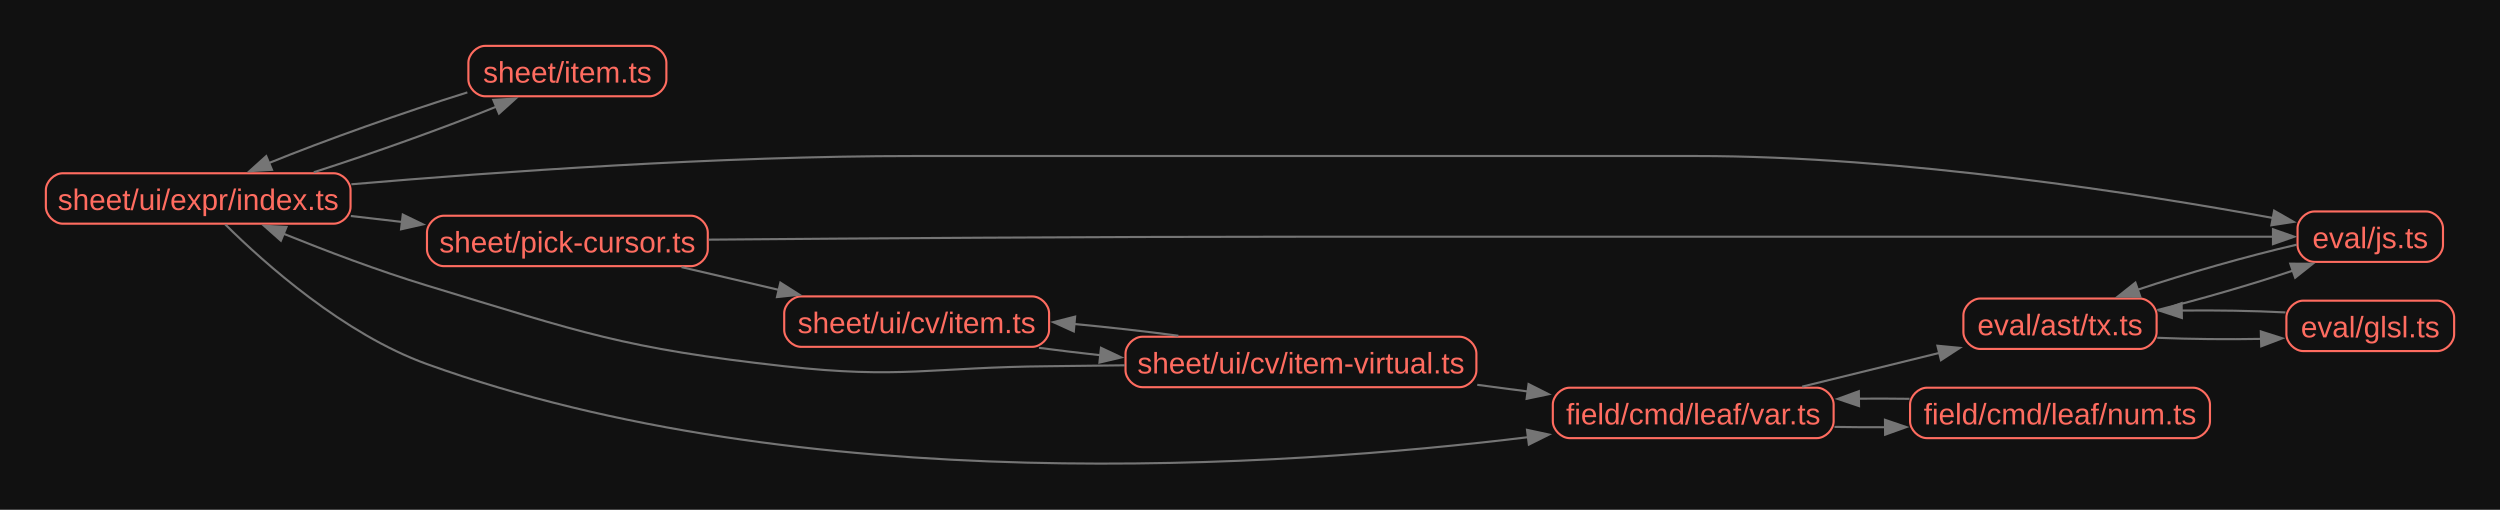
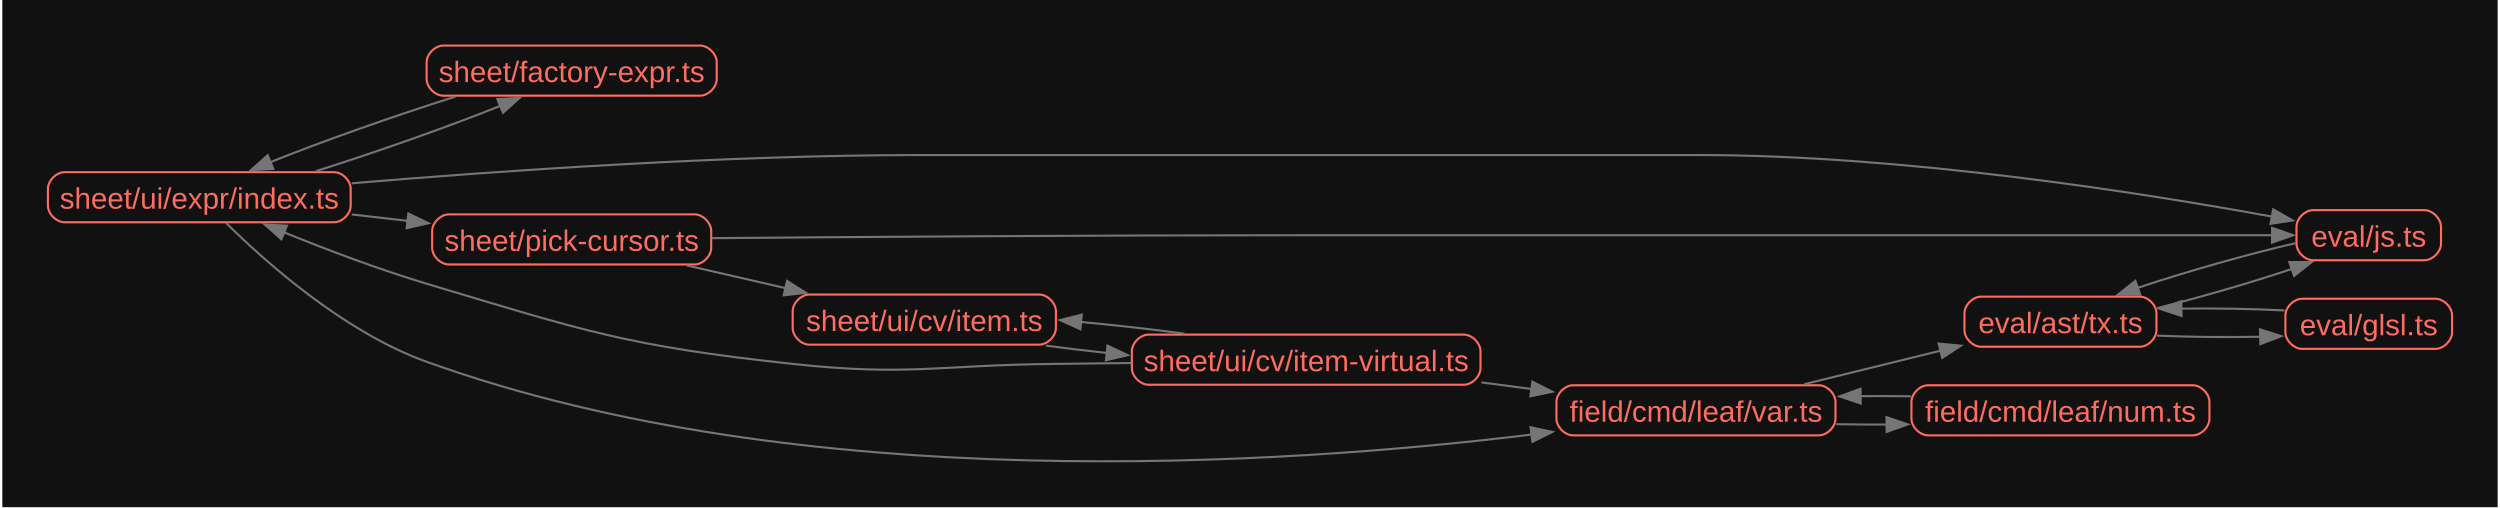
- <svg xmlns="http://www.w3.org/2000/svg" width="1177pt" height="240pt" viewBox="0.00 0.00 1177.45 240.09">
-   <g id="graph0" class="graph" transform="scale(1 1) rotate(0) translate(21.6 218.49)">
-     <polygon fill="#111111" stroke="none" points="-21.6,21.6 -21.6,-218.49 1155.85,-218.49 1155.85,21.6 -21.6,21.6" />
+ <svg xmlns="http://www.w3.org/2000/svg" width="1183pt" height="240pt" viewBox="0.00 0.00 1182.70 240.39">
+   <g id="graph0" class="graph" transform="scale(1 1) rotate(0) translate(21.6 218.79)">
+     <polygon fill="#111111" stroke="none" points="-21.6,21.6 -21.6,-218.79 1161.1,-218.79 1161.1,21.6 -21.6,21.6" />
    <g id="node1" class="node">
-       <path fill="none" stroke="#ff6c60" d="M986.21,-77.89C986.21,-77.89 911.04,-77.89 911.04,-77.89 907.08,-77.89 903.12,-73.93 903.12,-69.97 903.12,-69.97 903.12,-62.05 903.12,-62.05 903.12,-58.1 907.08,-54.14 911.04,-54.14 911.04,-54.14 986.21,-54.14 986.21,-54.14 990.17,-54.14 994.12,-58.1 994.12,-62.05 994.12,-62.05 994.12,-69.97 994.12,-69.97 994.12,-73.93 990.17,-77.89 986.21,-77.89" />
-       <text text-anchor="middle" x="948.62" y="-60.59" font-family="Arial" font-size="14.00" fill="#ff6c60">eval/ast/tx.ts</text>
+       <path fill="none" stroke="#ff6c60" d="M991.46,-78.19C991.46,-78.19 916.29,-78.19 916.29,-78.19 912.33,-78.19 908.38,-74.23 908.38,-70.27 908.38,-70.27 908.38,-62.35 908.38,-62.35 908.38,-58.4 912.33,-54.44 916.29,-54.44 916.29,-54.44 991.46,-54.44 991.46,-54.44 995.42,-54.44 999.38,-58.4 999.38,-62.35 999.38,-62.35 999.38,-70.27 999.38,-70.27 999.38,-74.23 995.42,-78.19 991.46,-78.19" />
+       <text text-anchor="middle" x="953.88" y="-60.89" font-family="Arial" font-size="14.00" fill="#ff6c60">eval/ast/tx.ts</text>
    </g>
    <g id="node2" class="node">
-       <path fill="none" stroke="#ff6c60" d="M1126.33,-76.89C1126.33,-76.89 1063.17,-76.89 1063.17,-76.89 1059.21,-76.89 1055.25,-72.93 1055.25,-68.97 1055.25,-68.97 1055.25,-61.05 1055.25,-61.05 1055.25,-57.1 1059.21,-53.14 1063.17,-53.14 1063.17,-53.14 1126.33,-53.14 1126.33,-53.14 1130.29,-53.14 1134.25,-57.1 1134.25,-61.05 1134.25,-61.05 1134.25,-68.97 1134.25,-68.97 1134.25,-72.93 1130.29,-76.89 1126.33,-76.89" />
-       <text text-anchor="middle" x="1094.75" y="-59.59" font-family="Arial" font-size="14.00" fill="#ff6c60">eval/glsl.ts</text>
+       <path fill="none" stroke="#ff6c60" d="M1131.58,-77.19C1131.58,-77.19 1068.42,-77.19 1068.42,-77.19 1064.46,-77.19 1060.5,-73.23 1060.5,-69.27 1060.5,-69.27 1060.5,-61.35 1060.5,-61.35 1060.5,-57.4 1064.46,-53.44 1068.42,-53.44 1068.42,-53.44 1131.58,-53.44 1131.58,-53.44 1135.54,-53.44 1139.5,-57.4 1139.5,-61.35 1139.5,-61.35 1139.5,-69.27 1139.5,-69.27 1139.5,-73.23 1135.54,-77.19 1131.58,-77.19" />
+       <text text-anchor="middle" x="1100" y="-59.89" font-family="Arial" font-size="14.00" fill="#ff6c60">eval/glsl.ts</text>
    </g>
    <g id="edge1" class="edge">
-       <path fill="none" stroke="#757575" d="M994.44,-59.4C1010,-58.76 1027.54,-58.58 1043.51,-58.89" />
-       <polygon fill="#757575" stroke="#757575" points="1043.2,-62.39 1053.3,-59.17 1043.4,-55.39 1043.2,-62.39" />
+       <path fill="none" stroke="#757575" d="M999.69,-59.7C1015.25,-59.05 1032.79,-58.88 1048.76,-59.19" />
+       <polygon fill="#757575" stroke="#757575" points="1048.45,-62.69 1058.55,-59.47 1048.65,-55.69 1048.45,-62.69" />
    </g>
    <g id="node3" class="node">
-       <path fill="none" stroke="#ff6c60" d="M1121.08,-118.89C1121.08,-118.89 1068.42,-118.89 1068.42,-118.89 1064.46,-118.89 1060.5,-114.93 1060.5,-110.97 1060.5,-110.97 1060.5,-103.05 1060.5,-103.05 1060.5,-99.1 1064.46,-95.14 1068.42,-95.14 1068.42,-95.14 1121.08,-95.14 1121.08,-95.14 1125.04,-95.14 1129,-99.1 1129,-103.05 1129,-103.05 1129,-110.97 1129,-110.97 1129,-114.93 1125.04,-118.89 1121.08,-118.89" />
-       <text text-anchor="middle" x="1094.75" y="-101.59" font-family="Arial" font-size="14.00" fill="#ff6c60">eval/js.ts</text>
+       <path fill="none" stroke="#ff6c60" d="M1126.33,-119.19C1126.33,-119.19 1073.67,-119.19 1073.67,-119.19 1069.71,-119.19 1065.75,-115.23 1065.75,-111.27 1065.75,-111.27 1065.75,-103.35 1065.75,-103.35 1065.75,-99.4 1069.71,-95.44 1073.67,-95.44 1073.67,-95.44 1126.33,-95.44 1126.33,-95.44 1130.29,-95.44 1134.25,-99.4 1134.25,-103.35 1134.25,-103.35 1134.25,-111.27 1134.25,-111.27 1134.25,-115.23 1130.29,-119.19 1126.33,-119.19" />
+       <text text-anchor="middle" x="1100" y="-101.89" font-family="Arial" font-size="14.00" fill="#ff6c60">eval/js.ts</text>
    </g>
    <g id="edge2" class="edge">
-       <path fill="none" stroke="#757575" d="M994.44,-72.46C1015.02,-77.61 1039.09,-84.58 1058.37,-91.05" />
-       <polygon fill="#757575" stroke="#757575" points="1057.08,-94.3 1067.68,-94.28 1059.38,-87.69 1057.08,-94.3" />
+       <path fill="none" stroke="#757575" d="M999.69,-72.76C1020.27,-77.9 1044.34,-84.88 1063.62,-91.34" />
+       <polygon fill="#757575" stroke="#757575" points="1062.33,-94.6 1072.93,-94.57 1064.63,-87.99 1062.33,-94.6" />
    </g>
    <g id="edge3" class="edge">
-       <path fill="none" stroke="#757575" d="M1054.81,-71.35C1039.67,-72.13 1022.04,-72.42 1005.59,-72.22" />
-       <polygon fill="#757575" stroke="#757575" points="1006.02,-68.73 995.95,-72.03 1005.88,-75.73 1006.02,-68.73" />
+       <path fill="none" stroke="#757575" d="M1060.06,-71.65C1044.92,-72.42 1027.29,-72.72 1010.84,-72.52" />
+       <polygon fill="#757575" stroke="#757575" points="1011.27,-69.03 1001.2,-72.33 1011.13,-76.03 1011.27,-69.03" />
    </g>
    <g id="edge4" class="edge">
-       <path fill="none" stroke="#757575" d="M1060.13,-103.26C1037.59,-98.07 1007.95,-89.67 985.05,-81.99" />
-       <polygon fill="#757575" stroke="#757575" points="986.43,-78.77 975.83,-78.8 984.13,-85.38 986.43,-78.77" />
+       <path fill="none" stroke="#757575" d="M1065.38,-103.56C1042.84,-98.37 1013.2,-89.97 990.3,-82.29" />
+       <polygon fill="#757575" stroke="#757575" points="991.68,-79.07 981.08,-79.1 989.38,-85.68 991.68,-79.07" />
    </g>
    <g id="node4" class="node">
-       <path fill="none" stroke="#ff6c60" d="M1011.33,-35.89C1011.33,-35.89 885.92,-35.89 885.92,-35.89 881.96,-35.89 878,-31.93 878,-27.97 878,-27.97 878,-20.05 878,-20.05 878,-16.1 881.96,-12.14 885.92,-12.14 885.92,-12.14 1011.33,-12.14 1011.33,-12.14 1015.29,-12.14 1019.25,-16.1 1019.25,-20.05 1019.25,-20.05 1019.25,-27.97 1019.25,-27.97 1019.25,-31.93 1015.29,-35.89 1011.33,-35.89" />
-       <text text-anchor="middle" x="948.62" y="-18.59" font-family="Arial" font-size="14.00" fill="#ff6c60">field/cmd/leaf/num.ts</text>
+       <path fill="none" stroke="#ff6c60" d="M1016.58,-36.19C1016.58,-36.19 891.17,-36.19 891.17,-36.19 887.21,-36.19 883.25,-32.23 883.25,-28.27 883.25,-28.27 883.25,-20.35 883.25,-20.35 883.25,-16.4 887.21,-12.44 891.17,-12.44 891.17,-12.44 1016.58,-12.44 1016.58,-12.44 1020.54,-12.44 1024.5,-16.4 1024.5,-20.35 1024.5,-20.35 1024.5,-28.27 1024.5,-28.27 1024.5,-32.23 1020.54,-36.19 1016.58,-36.19" />
+       <text text-anchor="middle" x="953.88" y="-18.89" font-family="Arial" font-size="14.00" fill="#ff6c60">field/cmd/leaf/num.ts</text>
    </g>
    <g id="node5" class="node">
-       <path fill="none" stroke="#ff6c60" d="M834.08,-35.89C834.08,-35.89 717.67,-35.89 717.67,-35.89 713.71,-35.89 709.75,-31.93 709.75,-27.97 709.75,-27.97 709.75,-20.05 709.75,-20.05 709.75,-16.1 713.71,-12.14 717.67,-12.14 717.67,-12.14 834.08,-12.14 834.08,-12.14 838.04,-12.14 842,-16.1 842,-20.05 842,-20.05 842,-27.97 842,-27.97 842,-31.93 838.04,-35.89 834.08,-35.89" />
-       <text text-anchor="middle" x="775.88" y="-18.59" font-family="Arial" font-size="14.00" fill="#ff6c60">field/cmd/leaf/var.ts</text>
+       <path fill="none" stroke="#ff6c60" d="M839.33,-36.19C839.33,-36.19 722.92,-36.19 722.92,-36.19 718.96,-36.19 715,-32.23 715,-28.27 715,-28.27 715,-20.35 715,-20.35 715,-16.4 718.96,-12.44 722.92,-12.44 722.92,-12.44 839.33,-12.44 839.33,-12.44 843.29,-12.44 847.25,-16.4 847.25,-20.35 847.25,-20.35 847.25,-28.27 847.25,-28.27 847.25,-32.23 843.29,-36.19 839.33,-36.19" />
+       <text text-anchor="middle" x="781.12" y="-18.89" font-family="Arial" font-size="14.00" fill="#ff6c60">field/cmd/leaf/var.ts</text>
    </g>
    <g id="edge5" class="edge">
-       <path fill="none" stroke="#757575" d="M877.74,-30.66C869.8,-30.77 861.67,-30.79 853.65,-30.73" />
-       <polygon fill="#757575" stroke="#757575" points="853.96,-27.24 843.92,-30.62 853.87,-34.24 853.96,-27.24" />
+       <path fill="none" stroke="#757575" d="M882.99,-30.96C875.05,-31.07 866.92,-31.09 858.9,-31.03" />
+       <polygon fill="#757575" stroke="#757575" points="859.21,-27.53 849.17,-30.92 859.12,-34.53 859.21,-27.53" />
    </g>
    <g id="edge6" class="edge">
-       <path fill="none" stroke="#757575" d="M827.18,-36.39C847.53,-41.39 871.09,-47.19 891.95,-52.32" />
-       <polygon fill="#757575" stroke="#757575" points="890.89,-55.66 901.43,-54.65 892.56,-48.86 890.89,-55.66" />
+       <path fill="none" stroke="#757575" d="M832.43,-36.69C852.78,-41.69 876.34,-47.49 897.2,-52.62" />
+       <polygon fill="#757575" stroke="#757575" points="896.14,-55.96 906.68,-54.95 897.81,-49.16 896.14,-55.96" />
    </g>
    <g id="edge7" class="edge">
-       <path fill="none" stroke="#757575" d="M842.4,-17.43C850.27,-17.3 858.37,-17.24 866.42,-17.27" />
-       <polygon fill="#757575" stroke="#757575" points="866.19,-20.77 876.22,-17.35 866.25,-13.77 866.19,-20.77" />
+       <path fill="none" stroke="#757575" d="M847.65,-17.73C855.52,-17.59 863.62,-17.54 871.67,-17.57" />
+       <polygon fill="#757575" stroke="#757575" points="871.44,-21.07 881.47,-17.65 871.5,-14.07 871.44,-21.07" />
    </g>
    <g id="node6" class="node">
-       <path fill="none" stroke="#ff6c60" d="M284.33,-196.89C284.33,-196.89 206.92,-196.89 206.92,-196.89 202.96,-196.89 199,-192.93 199,-188.97 199,-188.97 199,-181.05 199,-181.05 199,-177.1 202.96,-173.14 206.92,-173.14 206.92,-173.14 284.33,-173.14 284.33,-173.14 288.29,-173.14 292.25,-177.1 292.25,-181.05 292.25,-181.05 292.25,-188.97 292.25,-188.97 292.25,-192.93 288.29,-196.89 284.33,-196.89" />
-       <text text-anchor="middle" x="245.62" y="-179.59" font-family="Arial" font-size="14.00" fill="#ff6c60">sheet/item.ts</text>
+       <path fill="none" stroke="#ff6c60" d="M309.08,-197.19C309.08,-197.19 187.42,-197.19 187.42,-197.19 183.46,-197.19 179.5,-193.23 179.5,-189.27 179.5,-189.27 179.5,-181.35 179.5,-181.35 179.5,-177.4 183.46,-173.44 187.42,-173.44 187.42,-173.44 309.08,-173.44 309.08,-173.44 313.04,-173.44 317,-177.4 317,-181.35 317,-181.35 317,-189.27 317,-189.27 317,-193.23 313.04,-197.19 309.08,-197.19" />
+       <text text-anchor="middle" x="248.25" y="-179.89" font-family="Arial" font-size="14.00" fill="#ff6c60">sheet/factory-expr.ts</text>
    </g>
    <g id="node7" class="node">
-       <path fill="none" stroke="#ff6c60" d="M135.58,-136.89C135.58,-136.89 7.92,-136.89 7.92,-136.89 3.96,-136.89 0,-132.93 0,-128.97 0,-128.97 0,-121.05 0,-121.05 0,-117.1 3.96,-113.14 7.92,-113.14 7.92,-113.14 135.58,-113.14 135.58,-113.14 139.54,-113.14 143.5,-117.1 143.5,-121.05 143.5,-121.05 143.5,-128.97 143.5,-128.97 143.5,-132.93 139.54,-136.89 135.58,-136.89" />
-       <text text-anchor="middle" x="71.75" y="-119.59" font-family="Arial" font-size="14.00" fill="#ff6c60">sheet/ui/expr/index.ts</text>
+       <path fill="none" stroke="#ff6c60" d="M135.58,-137.19C135.58,-137.19 7.92,-137.19 7.92,-137.19 3.96,-137.19 0,-133.23 0,-129.27 0,-129.27 0,-121.35 0,-121.35 0,-117.4 3.96,-113.44 7.92,-113.44 7.92,-113.44 135.58,-113.44 135.58,-113.44 139.54,-113.44 143.5,-117.4 143.5,-121.35 143.5,-121.35 143.5,-129.27 143.5,-129.27 143.5,-133.23 139.54,-137.19 135.58,-137.19" />
+       <text text-anchor="middle" x="71.75" y="-119.89" font-family="Arial" font-size="14.00" fill="#ff6c60">sheet/ui/expr/index.ts</text>
    </g>
    <g id="edge8" class="edge">
-       <path fill="none" stroke="#757575" d="M198.51,-174.97C168.99,-165.77 131.43,-152.44 105.07,-141.71" />
-       <polygon fill="#757575" stroke="#757575" points="106.49,-138.51 95.91,-137.87 103.78,-144.96 106.49,-138.51" />
+       <path fill="none" stroke="#757575" d="M193.15,-173.01C164.43,-163.95 130.08,-151.85 105.44,-141.95" />
+       <polygon fill="#757575" stroke="#757575" points="106.83,-138.74 96.25,-138.16 104.16,-145.21 106.83,-138.74" />
    </g>
    <g id="edge15" class="edge">
-       <path fill="none" stroke="#757575" d="M143.88,-131.7C211.91,-137.51 317.42,-145.01 409.12,-145.01 409.12,-145.01 409.12,-145.01 776.88,-145.01 874.47,-145.01 987.79,-127.02 1048.98,-115.8" />
-       <polygon fill="#757575" stroke="#757575" points="1049.47,-119.27 1058.66,-114 1048.18,-112.39 1049.47,-119.27" />
+       <path fill="none" stroke="#757575" d="M144,-131.92C213.06,-137.74 320.8,-145.31 414.38,-145.31 414.38,-145.31 414.38,-145.31 782.12,-145.31 879.72,-145.31 993.04,-127.32 1054.23,-116.1" />
+       <polygon fill="#757575" stroke="#757575" points="1054.72,-119.57 1063.91,-114.3 1053.43,-112.69 1054.72,-119.57" />
    </g>
    <g id="edge16" class="edge">
-       <path fill="none" stroke="#757575" d="M84.5,-112.78C102.82,-94.62 140.2,-61.18 179.5,-47.01 356.32,16.7 582.07,1.56 698.21,-12.6" />
-       <polygon fill="#757575" stroke="#757575" points="697.59,-16.05 707.94,-13.82 698.46,-9.1 697.59,-16.05" />
+       <path fill="none" stroke="#757575" d="M84.5,-113.07C102.82,-94.91 140.19,-61.46 179.5,-47.31 358.15,16.97 586.24,1.5 703.26,-12.83" />
+       <polygon fill="#757575" stroke="#757575" points="702.72,-16.29 713.08,-14.07 703.59,-9.35 702.72,-16.29" />
    </g>
    <g id="edge17" class="edge">
-       <path fill="none" stroke="#757575" d="M126.19,-137.37C154.39,-146.4 188.07,-158.45 212.29,-168.31" />
-       <polygon fill="#757575" stroke="#757575" points="210.72,-171.45 221.3,-172.09 213.43,-165 210.72,-171.45" />
+       <path fill="none" stroke="#757575" d="M127.01,-137.67C155.64,-146.69 189.83,-158.75 214.42,-168.61" />
+       <polygon fill="#757575" stroke="#757575" points="213.01,-171.82 223.59,-172.39 215.68,-165.34 213.01,-171.82" />
    </g>
    <g id="node8" class="node">
-       <path fill="none" stroke="#ff6c60" d="M303.83,-116.89C303.83,-116.89 187.42,-116.89 187.42,-116.89 183.46,-116.89 179.5,-112.93 179.5,-108.97 179.5,-108.97 179.5,-101.05 179.5,-101.05 179.5,-97.1 183.46,-93.14 187.42,-93.14 187.42,-93.14 303.83,-93.14 303.83,-93.14 307.79,-93.14 311.75,-97.1 311.75,-101.05 311.75,-101.05 311.75,-108.97 311.75,-108.97 311.75,-112.93 307.79,-116.89 303.83,-116.89" />
-       <text text-anchor="middle" x="245.62" y="-99.59" font-family="Arial" font-size="14.00" fill="#ff6c60">sheet/pick-cursor.ts</text>
+       <path fill="none" stroke="#ff6c60" d="M306.46,-117.19C306.46,-117.19 190.04,-117.19 190.04,-117.19 186.08,-117.19 182.12,-113.23 182.12,-109.27 182.12,-109.27 182.12,-101.35 182.12,-101.35 182.12,-97.4 186.08,-93.44 190.04,-93.44 190.04,-93.44 306.46,-93.44 306.46,-93.44 310.42,-93.44 314.38,-97.4 314.38,-101.35 314.38,-101.35 314.38,-109.27 314.38,-109.27 314.38,-113.23 310.42,-117.19 306.46,-117.19" />
+       <text text-anchor="middle" x="248.25" y="-99.89" font-family="Arial" font-size="14.00" fill="#ff6c60">sheet/pick-cursor.ts</text>
    </g>
    <g id="edge18" class="edge">
-       <path fill="none" stroke="#757575" d="M143.65,-116.76C151.63,-115.83 159.79,-114.88 167.85,-113.95" />
-       <polygon fill="#757575" stroke="#757575" points="168.1,-117.44 177.62,-112.81 167.29,-110.49 168.1,-117.44" />
+       <path fill="none" stroke="#757575" d="M143.98,-117.15C152.79,-116.14 161.83,-115.1 170.72,-114.08" />
+       <polygon fill="#757575" stroke="#757575" points="170.83,-117.59 180.36,-112.98 170.03,-110.64 170.83,-117.59" />
    </g>
    <g id="edge9" class="edge">
-       <path fill="none" stroke="#757575" d="M312.16,-105.62C381.28,-106.21 493.36,-107.01 590.12,-107.01 590.12,-107.01 590.12,-107.01 776.88,-107.01 874.04,-107.01 987.96,-107.01 1049.27,-107.01" />
-       <polygon fill="#757575" stroke="#757575" points="1048.93,-110.51 1058.93,-107.01 1048.93,-103.51 1048.93,-110.51" />
+       <path fill="none" stroke="#757575" d="M314.64,-105.91C384.23,-106.5 497.58,-107.31 595.38,-107.31 595.38,-107.31 595.38,-107.31 782.12,-107.31 879.29,-107.31 993.21,-107.31 1054.52,-107.31" />
+       <polygon fill="#757575" stroke="#757575" points="1054.18,-110.81 1064.18,-107.31 1054.18,-103.81 1054.18,-110.81" />
    </g>
    <g id="node9" class="node">
-       <path fill="none" stroke="#ff6c60" d="M464.58,-78.89C464.58,-78.89 355.67,-78.89 355.67,-78.89 351.71,-78.89 347.75,-74.93 347.75,-70.97 347.75,-70.97 347.75,-63.05 347.75,-63.05 347.75,-59.1 351.71,-55.14 355.67,-55.14 355.67,-55.14 464.58,-55.14 464.58,-55.14 468.54,-55.14 472.5,-59.1 472.5,-63.05 472.5,-63.05 472.5,-70.97 472.5,-70.97 472.5,-74.93 468.54,-78.89 464.58,-78.89" />
-       <text text-anchor="middle" x="410.12" y="-61.59" font-family="Arial" font-size="14.00" fill="#ff6c60">sheet/ui/cv/item.ts</text>
+       <path fill="none" stroke="#ff6c60" d="M469.83,-79.19C469.83,-79.19 360.92,-79.19 360.92,-79.19 356.96,-79.19 353,-75.23 353,-71.27 353,-71.27 353,-63.35 353,-63.35 353,-59.4 356.96,-55.44 360.92,-55.44 360.92,-55.44 469.83,-55.44 469.83,-55.44 473.79,-55.44 477.75,-59.4 477.75,-63.35 477.75,-63.35 477.75,-71.27 477.75,-71.27 477.75,-75.23 473.79,-79.19 469.83,-79.19" />
+       <text text-anchor="middle" x="415.38" y="-61.89" font-family="Arial" font-size="14.00" fill="#ff6c60">sheet/ui/cv/item.ts</text>
    </g>
    <g id="edge10" class="edge">
-       <path fill="none" stroke="#757575" d="M299.38,-92.68C314.08,-89.24 330.19,-85.47 345.44,-81.91" />
-       <polygon fill="#757575" stroke="#757575" points="345.94,-85.38 354.88,-79.7 344.34,-78.57 345.94,-85.38" />
+       <path fill="none" stroke="#757575" d="M302.86,-92.97C317.79,-89.54 334.16,-85.77 349.66,-82.21" />
+       <polygon fill="#757575" stroke="#757575" points="350.31,-85.65 359.28,-79.99 348.75,-78.82 350.31,-85.65" />
    </g>
    <g id="node10" class="node">
-       <path fill="none" stroke="#ff6c60" d="M665.83,-59.89C665.83,-59.89 516.42,-59.89 516.42,-59.89 512.46,-59.89 508.5,-55.93 508.5,-51.97 508.5,-51.97 508.5,-44.05 508.5,-44.05 508.5,-40.1 512.46,-36.14 516.42,-36.14 516.42,-36.14 665.83,-36.14 665.83,-36.14 669.79,-36.14 673.75,-40.1 673.75,-44.05 673.75,-44.05 673.75,-51.97 673.75,-51.97 673.75,-55.93 669.79,-59.89 665.83,-59.89" />
-       <text text-anchor="middle" x="591.12" y="-42.59" font-family="Arial" font-size="14.00" fill="#ff6c60">sheet/ui/cv/item-virtual.ts</text>
+       <path fill="none" stroke="#ff6c60" d="M671.08,-60.19C671.08,-60.19 521.67,-60.19 521.67,-60.19 517.71,-60.19 513.75,-56.23 513.75,-52.27 513.75,-52.27 513.75,-44.35 513.75,-44.35 513.75,-40.4 517.71,-36.44 521.67,-36.44 521.67,-36.44 671.08,-36.44 671.08,-36.44 675.04,-36.44 679,-40.4 679,-44.35 679,-44.35 679,-52.27 679,-52.27 679,-56.23 675.04,-60.19 671.08,-60.19" />
+       <text text-anchor="middle" x="596.38" y="-42.89" font-family="Arial" font-size="14.00" fill="#ff6c60">sheet/ui/cv/item-virtual.ts</text>
    </g>
    <g id="edge14" class="edge">
-       <path fill="none" stroke="#757575" d="M467.76,-54.67C477.06,-53.44 486.92,-52.25 496.83,-51.17" />
-       <polygon fill="#757575" stroke="#757575" points="496.94,-54.68 506.52,-50.16 496.21,-47.72 496.94,-54.68" />
+       <path fill="none" stroke="#757575" d="M473.01,-54.97C482.31,-53.74 492.17,-52.55 502.08,-51.47" />
+       <polygon fill="#757575" stroke="#757575" points="502.19,-54.98 511.77,-50.45 501.46,-48.02 502.19,-54.98" />
    </g>
    <g id="edge11" class="edge">
-       <path fill="none" stroke="#757575" d="M674.15,-37.24C682.05,-36.2 690.05,-35.15 697.9,-34.12" />
-       <polygon fill="#757575" stroke="#757575" points="698.32,-37.6 707.78,-32.82 697.41,-30.66 698.32,-37.6" />
+       <path fill="none" stroke="#757575" d="M679.4,-37.54C687.3,-36.5 695.3,-35.45 703.15,-34.42" />
+       <polygon fill="#757575" stroke="#757575" points="703.57,-37.9 713.03,-33.12 702.66,-30.96 703.57,-37.9" />
    </g>
    <g id="edge13" class="edge">
-       <path fill="none" stroke="#757575" d="M508.18,-46.44C496.21,-46.26 484.04,-46.11 472.5,-46.01 417.06,-45.54 402.85,-39.87 347.75,-46.01 271.56,-54.51 252.86,-61.77 179.5,-84.01 156.74,-90.92 131.9,-100.34 111.91,-108.41" />
-       <polygon fill="#757575" stroke="#757575" points="110.68,-105.13 102.75,-112.16 113.34,-111.61 110.68,-105.13" />
+       <path fill="none" stroke="#757575" d="M513.43,-46.74C501.46,-46.56 489.29,-46.41 477.75,-46.31 422.31,-45.84 408.12,-40.35 353,-46.31 274.52,-54.81 255.12,-61.65 179.5,-84.31 156.71,-91.14 131.87,-100.56 111.89,-108.64" />
+       <polygon fill="#757575" stroke="#757575" points="110.66,-105.37 102.74,-112.4 113.32,-111.84 110.66,-105.37" />
    </g>
    <g id="edge12" class="edge">
-       <path fill="none" stroke="#757575" d="M533.38,-60.37C517.75,-62.44 500.59,-64.37 484.18,-65.91" />
-       <polygon fill="#757575" stroke="#757575" points="484.14,-62.4 474.48,-66.77 484.76,-69.37 484.14,-62.4" />
+       <path fill="none" stroke="#757575" d="M538.63,-60.67C523,-62.74 505.84,-64.67 489.43,-66.2" />
+       <polygon fill="#757575" stroke="#757575" points="489.39,-62.7 479.73,-67.07 490.01,-69.67 489.39,-62.7" />
    </g>
  </g>
</svg>
